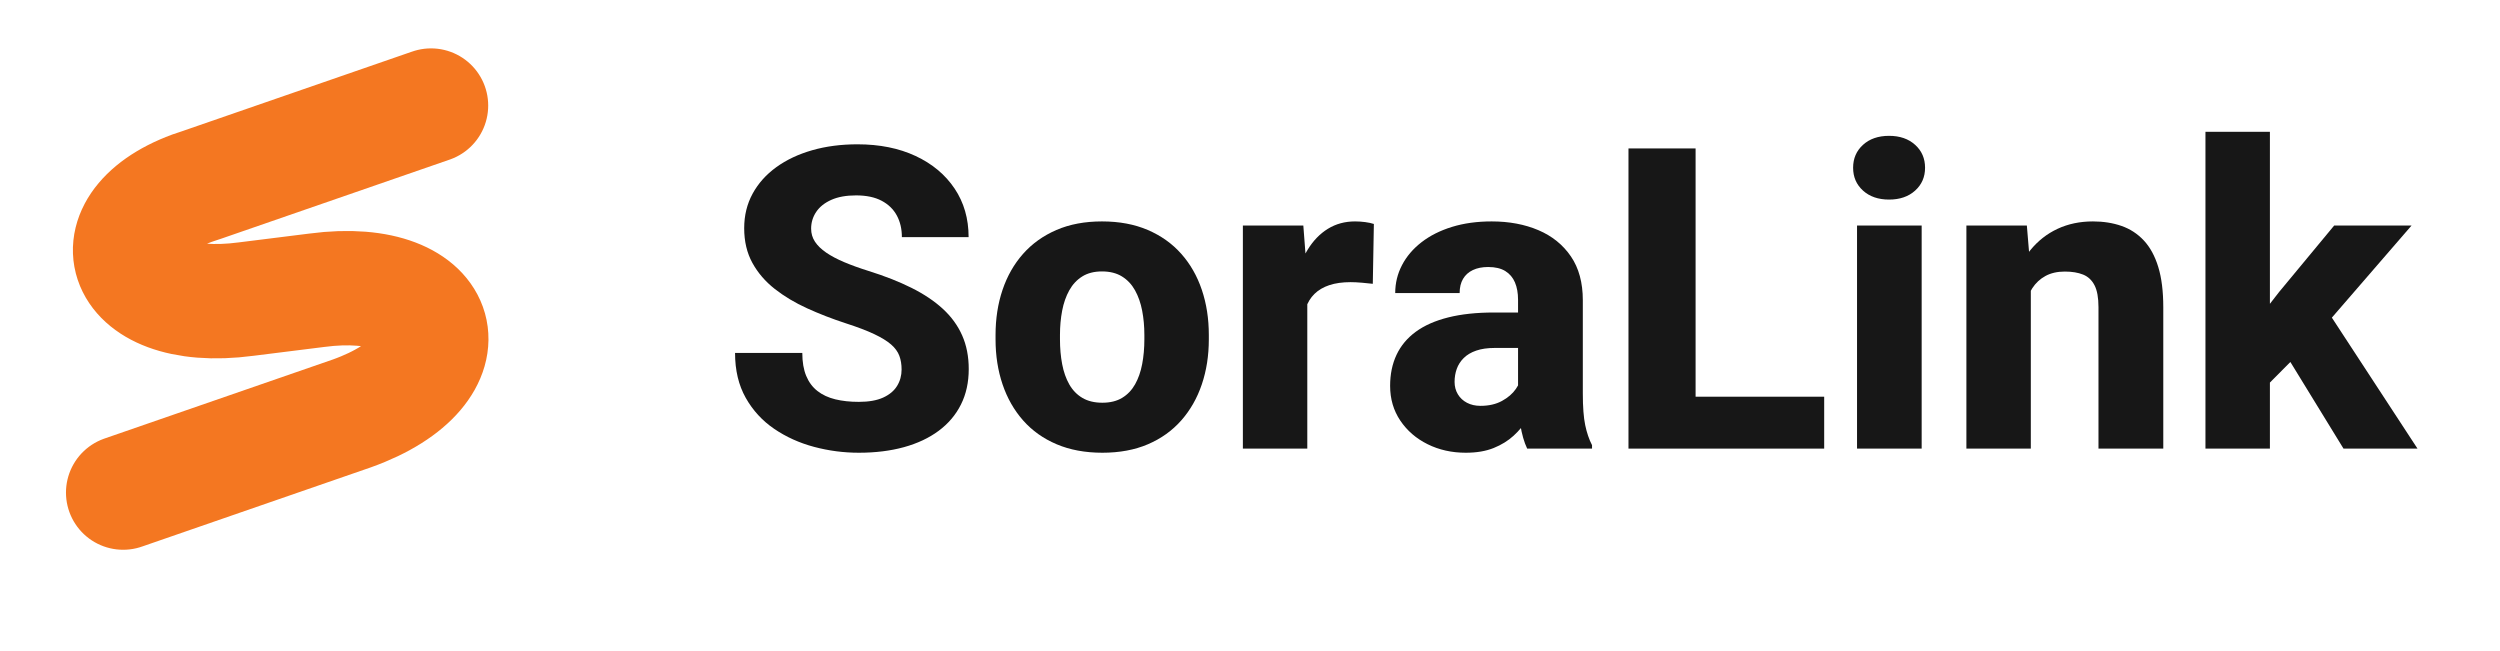
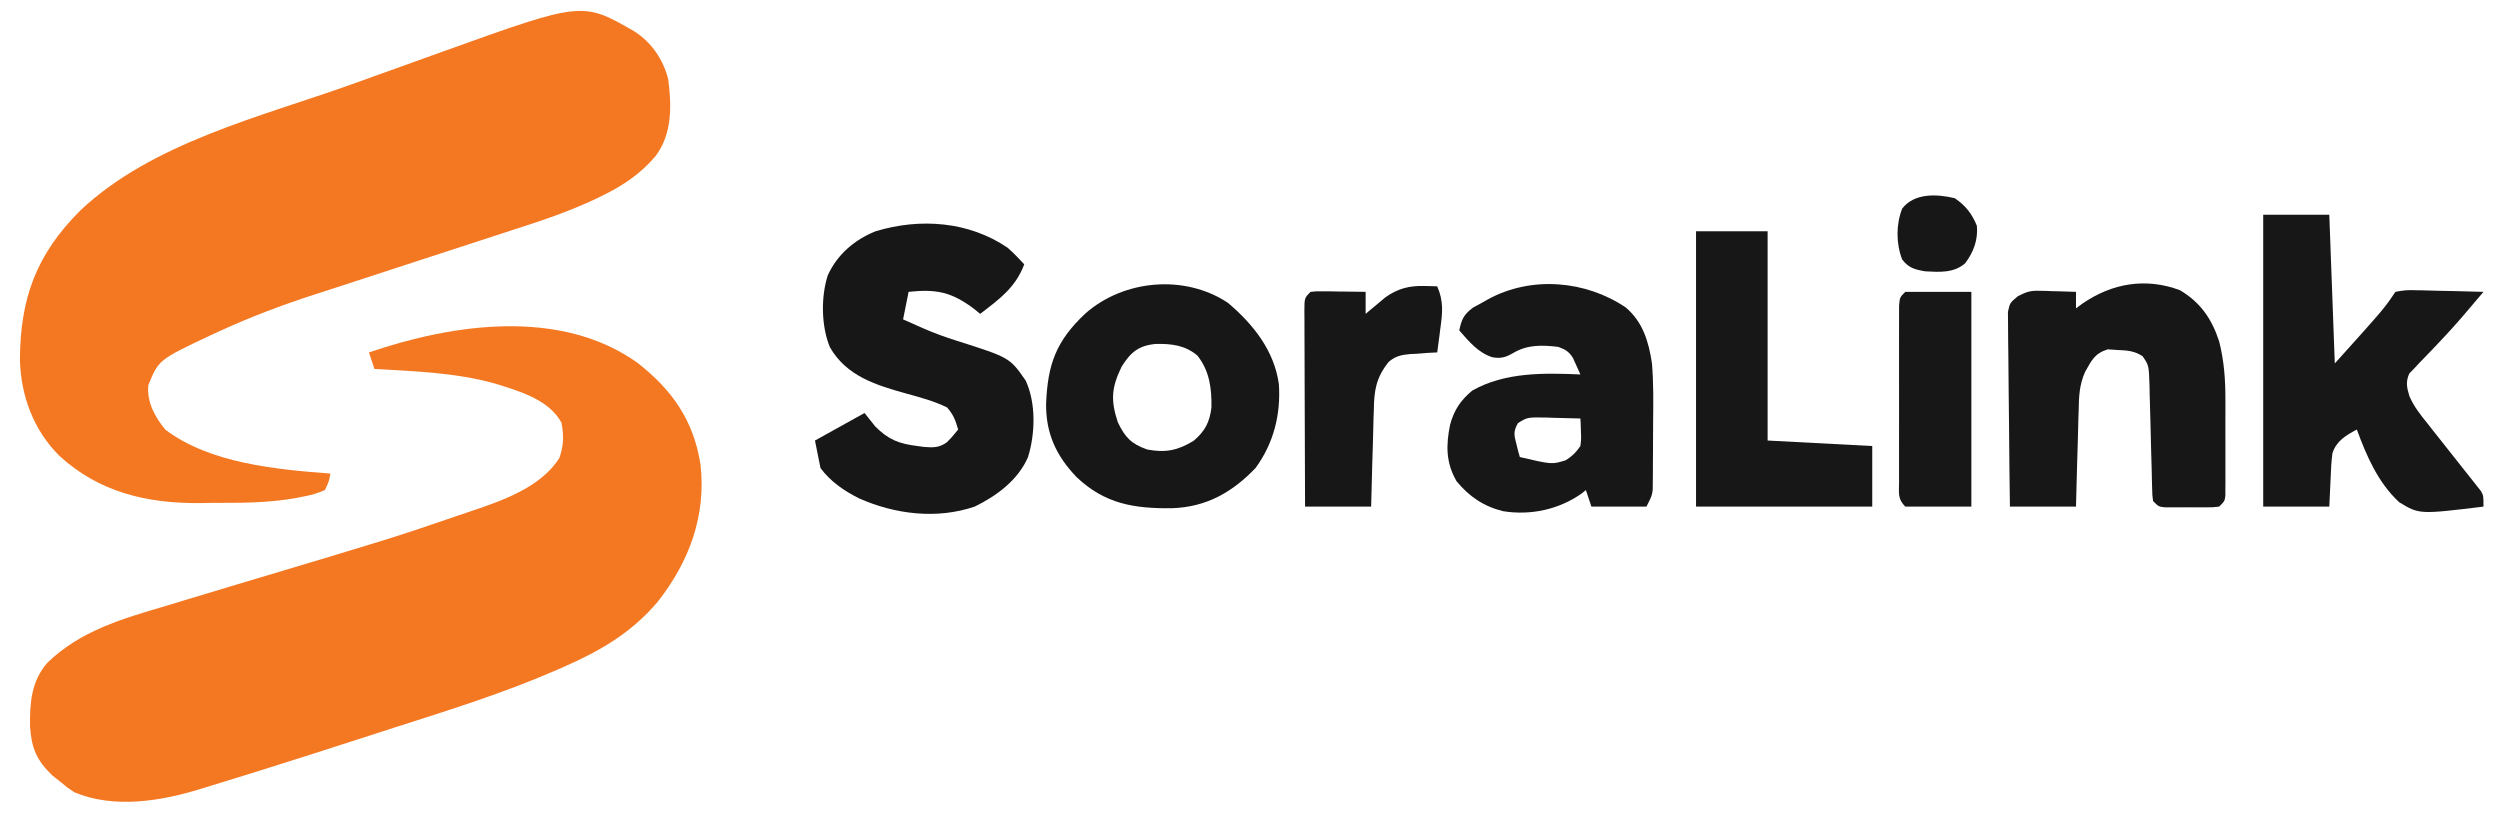
- <svg xmlns="http://www.w3.org/2000/svg" viewBox="0 0 284.211 74" role="img">
-   <path d="M49 12 L23 21 C10 25 13 36 28 34 L36 33 C51 31 54 42 40 47 L14 56" fill="none" stroke="#F47721" stroke-width="13" stroke-linecap="round" stroke-linejoin="round" />
-   <path fill="#171717" transform="translate(82.000 51) scale(0.0234375 -0.0234375)" d="M874.545 383.936Q874.545 420.677 863.659 450.113Q852.772 479.548 823.917 504.838Q795.063 530.128 741.821 555.353Q688.58 580.579 603.194 608.063Q505.259 640.063 416.581 680.401Q327.904 720.74 259.194 774.676Q190.484 828.611 150.774 900.902Q111.064 973.193 111.064 1069.096Q111.064 1161.645 151.935 1236.581Q192.806 1311.516 266.694 1365.016Q340.581 1418.516 440.807 1447.258Q541.034 1476 660.582 1476Q821.227 1476 942.437 1419.371Q1063.647 1362.742 1131.615 1261.404Q1199.583 1160.065 1199.583 1025.935H875.9Q875.9 1085.289 851.385 1130.756Q826.869 1176.223 777.676 1202.239Q728.484 1228.254 653.872 1228.254Q581.906 1228.254 533.358 1206.48Q484.811 1184.707 460.279 1148.062Q435.747 1111.418 435.747 1066.903Q435.747 1031.806 454.408 1003.532Q473.069 975.259 508.698 950.807Q544.327 926.356 596.246 904.389Q648.165 882.421 714.68 861.615Q831.97 824.937 922.389 779.84Q1012.808 734.744 1074.663 677.889Q1136.518 621.034 1168.373 548.92Q1200.228 476.807 1200.228 385.936Q1200.228 289.387 1162.551 214.032Q1124.873 138.677 1054.518 86.419Q984.163 34.161 886.05 7.081Q787.937 -20 667.066 -20Q556.84 -20 450.114 8.419Q343.387 36.839 256.758 95.774Q170.129 154.71 118.435 246.436Q66.741 338.162 66.741 463.937H392.941Q392.941 398.163 411.876 352.632Q430.811 307.1 466.633 279.229Q502.455 251.358 553.115 239.052Q603.776 226.746 667.066 226.746Q739.549 226.746 785.225 247.616Q830.901 268.487 852.723 304.132Q874.545 339.776 874.545 383.936Z" />
-   <path fill="#171717" transform="translate(111.789 51) scale(0.0234375 -0.0234375)" d="M59.289 529.839V551.161Q59.289 669.839 93.289 770.339Q127.289 870.839 192.966 944.919Q258.644 1019 354.676 1060.5Q450.709 1102 575.451 1102Q701.194 1102 797.726 1060.5Q894.259 1019 960.017 944.919Q1025.775 870.839 1059.775 770.339Q1093.775 669.839 1093.775 551.161V529.839Q1093.775 412 1059.775 311.581Q1025.775 211.161 960.017 136.661Q894.259 62.161 798.307 21.081Q702.355 -20 577.451 -20Q452.548 -20 355.676 21.081Q258.805 62.161 193.047 136.661Q127.289 211.161 93.289 311.581Q59.289 412 59.289 529.839ZM371.778 551.161V529.839Q371.778 465.614 382.391 409.63Q393.003 353.647 416.825 311.648Q440.647 269.648 480.195 246.116Q519.742 222.584 577.451 222.584Q634.16 222.584 673.208 246.116Q712.255 269.648 735.997 311.648Q759.738 353.647 770.431 409.63Q781.124 465.614 781.124 529.839V551.161Q781.124 613.548 770.431 669.111Q759.738 724.675 735.916 767.594Q712.094 810.513 672.627 834.964Q633.16 859.416 575.451 859.416Q518.742 859.416 479.695 834.964Q440.647 810.513 416.825 767.594Q393.003 724.675 382.391 669.111Q371.778 613.548 371.778 551.161Z" />
-   <path fill="#171717" transform="translate(138.836 51) scale(0.0234375 -0.0234375)" d="M417.423 829.803V0H104.934V1082H398.165ZM740.326 1089.677 735.132 799.414Q714.648 801.898 682.825 804.656Q651.002 807.414 627.518 807.414Q567.712 807.414 524.164 792.866Q480.616 778.318 452.068 750.286Q423.52 722.254 409.891 680.722Q396.262 639.19 396.133 585.223L336.584 613.935Q336.584 721.161 357.762 810.097Q378.939 899.032 419.101 964.694Q459.262 1030.355 517.31 1066.177Q575.358 1102 649.1 1102Q673.293 1102 698.035 1098.758Q722.777 1095.516 740.326 1089.677Z" />
-   <path fill="#171717" transform="translate(156.719 51) scale(0.0234375 -0.0234375)" d="M676.673 257.971V721.87Q676.673 770.773 661.657 806.111Q646.642 841.449 614.933 861.159Q583.224 880.868 531.709 880.868Q488.549 880.868 457.437 866.094Q426.325 851.32 409.825 823.224Q393.326 795.128 393.326 754.321H80.837Q80.837 826.58 113.772 889.871Q146.708 953.161 208.24 1000.919Q269.773 1048.677 355.983 1075.339Q442.193 1102 548.58 1102Q675.806 1102 775.532 1059.484Q875.259 1016.968 933.049 932.274Q990.84 847.58 990.84 719.87V267.034Q990.84 169.419 1002.437 113.871Q1014.034 58.323 1035.55 16.839V0H720.932Q698.544 47.097 687.609 116.534Q676.673 185.97 676.673 257.971ZM716.222 660.194 718.222 488.256H563.094Q510.934 488.256 473.677 475.337Q436.42 462.418 413.292 439.515Q390.163 416.611 379.487 387.08Q368.81 357.548 368.81 323.484Q368.81 290.097 384.68 263.614Q400.551 237.131 429.018 222.277Q457.485 207.422 494.451 207.422Q555.128 207.422 598.74 231.26Q642.352 255.099 666.174 289.485Q689.996 323.871 690.479 354.419L765.286 224.32Q747.382 183.998 720.995 141.385Q694.608 98.773 654.851 62.338Q615.093 25.903 558.432 2.951Q501.772 -20 422.998 -20Q321.385 -20 238.047 21.323Q154.708 62.645 105.433 135.984Q56.159 209.323 56.159 304.355Q56.159 388.839 87.223 454.919Q118.288 521 180.61 566.758Q242.933 612.516 337.965 636.355Q432.998 660.194 559.934 660.194Z" />
-   <path fill="#171717" transform="translate(182.312 51) scale(0.0234375 -0.0234375)" d="M1069.614 251.778V0H334.904V251.778ZM445.875 1456V0H120.353V1456Z" />
-   <path fill="#171717" transform="translate(208.305 51) scale(0.0234375 -0.0234375)" d="M433.423 1082V0H119.934V1082ZM100.901 1362.29Q100.901 1429.936 148.951 1473.517Q197 1517.099 275.324 1517.099Q353.486 1517.099 401.696 1473.517Q449.907 1429.936 449.907 1362.29Q449.907 1294.966 401.696 1251.466Q353.486 1207.965 275.324 1207.965Q197 1207.965 148.951 1251.466Q100.901 1294.966 100.901 1362.29Z" />
-   <path fill="#171717" transform="translate(221.266 51) scale(0.0234375 -0.0234375)" d="M409.875 851V0H97.385V1082H390.648ZM369.229 578.645 290.552 577.451Q290.713 699.355 321.036 796.371Q351.358 893.387 406.842 961.71Q462.326 1030.032 539.471 1066.016Q616.616 1102 711.261 1102Q787.067 1102 849.809 1080.081Q912.551 1058.161 958.051 1009.484Q1003.551 960.806 1027.97 881.274Q1052.39 801.741 1052.39 685.515V0H738.062V686.676Q738.062 754.901 718.933 792.143Q699.804 829.384 663.547 844.077Q627.289 858.771 574.903 858.771Q520.161 858.771 480.856 837.319Q441.55 815.868 416.986 777.868Q392.422 739.869 380.826 689.047Q369.229 638.225 369.229 578.645Z" />
-   <path fill="#171717" transform="translate(248.266 51) scale(0.0234375 -0.0234375)" d="M417.584 1536.839V0H104.934V1536.839ZM1104.586 1082 634.263 538.418 385.36 287.903 259.646 499.161 462.066 759.55 729.289 1082ZM774.547 0 469.905 496.709 694.233 671.774 1133.456 0Z" />
+ <svg xmlns="http://www.w3.org/2000/svg" viewBox="0 0 454 149" role="img">
+   <path d="M0 0 C3.124 2.003 5.263 5.113 6.162 8.712 C6.799 13.527 6.891 18.679 3.841 22.684 C1.196 25.806 -1.982 27.977 -5.634 29.758 C-6.062 29.969 -6.491 30.18 -6.933 30.397 C-11.93 32.775 -17.142 34.486 -22.404 36.176 C-24.229 36.763 -26.052 37.36 -27.873 37.959 C-32.072 39.339 -36.275 40.704 -40.478 42.067 C-44.644 43.419 -48.808 44.778 -52.969 46.146 C-54.738 46.725 -56.509 47.295 -58.281 47.864 C-64.098 49.759 -69.727 51.88 -75.29 54.434 C-75.558 54.557 -75.558 54.557 -76.917 55.181 C-86.376 59.651 -86.376 59.651 -88.25 64.25 C-88.549 67.324 -87.073 70.004 -85.188 72.312 C-77.163 78.449 -64.965 79.58 -55.188 80.312 C-55.445 81.74 -55.445 81.74 -56.188 83.312 C-57.57 83.904 -58.614 84.216 -60.066 84.48 C-60.464 84.56 -60.862 84.639 -61.273 84.721 C-65.733 85.532 -70.194 85.649 -74.717 85.628 C-76.121 85.625 -77.523 85.649 -78.928 85.674 C-88.521 85.742 -97.162 83.713 -104.383 77.111 C-109.08 72.451 -111.377 66.276 -111.569 59.722 C-111.526 48.495 -108.613 40.529 -100.594 32.527 C-87.573 20.25 -67.925 15.556 -51.456 9.673 C-49.168 8.854 -46.881 8.03 -44.595 7.207 C-42.369 6.405 -40.142 5.606 -37.916 4.808 C-36.863 4.431 -35.811 4.053 -34.759 3.674 C-9.424 -5.433 -9.424 -5.433 0 0 Z " transform="translate(115.1875,5.6875)" fill="#F47721" />
+   <path d="M0 0 C6.3 4.941 10.167 10.48 11.401 18.435 C12.46 27.69 9.361 36.07 3.663 43.323 C-1.157 49.044 -6.853 52.307 -13.664 55.289 C-14.002 55.438 -14.34 55.586 -14.688 55.739 C-24.292 59.925 -34.271 63.042 -44.24 66.225 C-46.245 66.867 -48.248 67.517 -50.25 68.167 C-56.426 70.172 -62.612 72.142 -68.809 74.082 C-69.021 74.149 -69.021 74.149 -70.096 74.486 C-72.469 75.23 -74.844 75.965 -77.225 76.685 C-77.925 76.898 -78.624 77.112 -79.322 77.33 C-86.531 79.57 -95.096 80.988 -102.309 77.957 C-103.598 77.105 -103.598 77.105 -104.809 76.082 C-105.05 75.893 -105.05 75.893 -106.27 74.934 C-109.145 72.186 -110.093 69.941 -110.352 66.036 C-110.408 61.749 -110.142 57.815 -107.217 54.451 C-101.221 48.62 -93.521 46.427 -85.699 44.121 C-84.525 43.765 -83.351 43.408 -82.178 43.049 C-79.098 42.112 -76.014 41.187 -72.929 40.266 C-44.196 31.677 -44.196 31.677 -32.696 27.731 C-31.862 27.445 -31.027 27.162 -30.19 26.881 C-24.526 24.974 -17.617 22.575 -14.238 17.277 C-13.426 15.018 -13.392 13.173 -13.855 10.824 C-16.182 6.572 -21.653 5.064 -26.05 3.696 C-33.096 1.747 -40.547 1.504 -47.809 1.082 C-47.974 0.587 -47.974 0.587 -48.809 -1.918 C-33.513 -7.14 -13.978 -9.999 0 0 Z " transform="translate(115.8086,65.91797)" fill="#F47721" />
+   <g transform="translate(144 32)">
+     <path d="M0 0 C1.078 0.951 2.026 1.938 3 3 C1.44 7.213 -1.541 9.346 -5 12 C-5.352 11.711 -5.704 11.422 -6.066 11.125 C-10.147 8.057 -12.86 7.453 -18 8 C-18.33 9.65 -18.66 11.3 -19 13 C-18.065 13.421 -17.126 13.837 -16.188 14.25 C-16.035 14.317 -16.035 14.317 -15.266 14.659 C-13.292 15.512 -11.314 16.236 -9.262 16.879 C0.354 19.932 0.354 19.932 3.258 24.098 C5.163 28.19 5.007 33.771 3.682 38.019 C1.882 42.188 -2.02 45.06 -6 47 C-12.869 49.338 -20.446 48.404 -26.982 45.509 C-29.694 44.152 -32.185 42.45 -34 40 C-34.33 38.35 -34.66 36.7 -35 35 C-32.03 33.35 -29.06 31.7 -26 30 C-25.361 30.804 -24.721 31.609 -24.062 32.438 C-21.67 34.844 -19.725 35.597 -16.375 36 C-15.991 36.053 -15.607 36.107 -15.211 36.162 C-13.534 36.293 -12.458 36.328 -11.06 35.328 C-10.227 34.5 -10.227 34.5 -9 33 C-9.512 31.26 -9.837 30.352 -11 29 C-13.336 27.849 -15.81 27.186 -18.312 26.5 C-23.814 24.968 -29.259 23.352 -32.289 18.055 C-33.869 14.245 -33.939 8.918 -32.679 5.003 C-30.947 1.2 -27.827 -1.454 -24 -3 C-15.922 -5.446 -7.077 -4.82 0 0 Z " transform="translate(39,13)" fill="#171717" />
+     <path d="M0 0 C4.629 3.925 8.4 8.693 9.246 14.766 C9.604 20.283 8.304 25.494 5 30 C0.723 34.451 -3.936 37.067 -10.125 37.292 C-17.044 37.381 -22.398 36.506 -27.527 31.609 C-31.211 27.748 -33.062 23.711 -33.031 18.387 C-32.754 11.179 -31.228 6.928 -25.88 1.914 C-18.916 -4.212 -7.863 -5.231 0 0 Z M-19.312 11.582 C-21.131 15.333 -21.348 17.643 -20 21.688 C-18.685 24.431 -17.564 25.598 -14.688 26.625 C-11.367 27.265 -9.1 26.803 -6.227 25.043 C-4.158 23.284 -3.339 21.687 -3 19 C-2.945 15.532 -3.349 12.336 -5.562 9.562 C-7.784 7.691 -10.25 7.409 -13.061 7.455 C-16.225 7.736 -17.67 8.964 -19.312 11.582 Z " transform="translate(79,23)" fill="#171717" />
+     <path d="M0 0 C3.112 2.645 4.159 6.219 4.754 10.156 C5.042 13.707 5.001 17.269 4.96 20.828 C4.941 22.483 4.939 24.137 4.939 25.791 C4.935 26.846 4.929 27.902 4.922 28.957 C4.921 29.45 4.92 29.942 4.919 30.45 C4.912 30.908 4.906 31.366 4.899 31.837 C4.897 32.038 4.897 32.038 4.888 33.052 C4.754 34.156 4.754 34.156 3.754 36.156 C0.454 36.156 -2.846 36.156 -6.246 36.156 C-6.576 35.166 -6.906 34.176 -7.246 33.156 C-7.503 33.361 -7.759 33.566 -8.023 33.777 C-12.157 36.686 -17.26 37.791 -22.273 36.993 C-25.8 36.124 -28.466 34.325 -30.746 31.531 C-32.689 28.159 -32.668 24.998 -31.906 21.273 C-31.184 18.621 -30.009 16.854 -27.887 15.086 C-21.946 11.719 -14.878 11.874 -8.246 12.156 C-8.53 11.507 -8.824 10.862 -9.121 10.219 C-9.284 9.859 -9.446 9.499 -9.613 9.129 C-10.369 7.967 -10.961 7.639 -12.246 7.156 C-15.131 6.802 -17.818 6.719 -20.371 8.219 C-21.786 9.031 -22.621 9.315 -24.246 9.031 C-26.828 8.201 -28.507 6.145 -30.246 4.156 C-29.808 2.113 -29.447 1.309 -27.758 0.023 C-27.155 -0.317 -26.547 -0.647 -25.934 -0.969 C-25.638 -1.138 -25.342 -1.306 -25.037 -1.48 C-17.185 -5.788 -7.279 -4.929 0 0 Z M-19.59 21 C-20.437 22.493 -20.303 23.14 -19.871 24.781 C-19.76 25.227 -19.649 25.673 -19.535 26.133 C-19.44 26.471 -19.344 26.808 -19.246 27.156 C-13.401 28.519 -13.401 28.519 -10.891 27.73 C-9.7 26.961 -9.043 26.328 -8.246 25.156 C-8.094 23.879 -8.094 23.879 -8.148 22.539 C-8.163 22.092 -8.177 21.645 -8.191 21.184 C-8.209 20.845 -8.227 20.506 -8.246 20.156 C-9.871 20.098 -11.496 20.063 -13.121 20.031 C-13.581 20.014 -14.041 19.998 -14.516 19.98 C-17.888 19.932 -17.888 19.932 -19.59 21 Z " transform="translate(151.2461,23.84375)" fill="#171717" />
+     <path d="M0 0 C0.437 0.009 0.874 0.018 1.324 0.027 C1.487 0.033 1.487 0.033 2.312 0.062 C3.501 2.784 3.271 4.9 2.875 7.75 C2.823 8.166 2.771 8.581 2.717 9.01 C2.588 10.028 2.451 11.045 2.312 12.062 C1.77 12.088 1.227 12.114 0.668 12.141 C-0.055 12.197 -0.777 12.254 -1.5 12.312 C-1.856 12.327 -2.213 12.341 -2.58 12.355 C-4.176 12.502 -5.305 12.723 -6.525 13.806 C-8.777 16.644 -9.152 18.918 -9.199 22.484 C-9.217 22.989 -9.235 23.494 -9.254 24.014 C-9.307 25.614 -9.342 27.213 -9.375 28.812 C-9.408 29.902 -9.443 30.992 -9.479 32.082 C-9.566 34.742 -9.626 37.401 -9.688 40.062 C-13.648 40.062 -17.608 40.062 -21.688 40.062 C-21.71 35.125 -21.728 30.188 -21.739 25.251 C-21.745 22.958 -21.752 20.666 -21.763 18.373 C-21.774 16.162 -21.78 13.951 -21.782 11.74 C-21.784 10.895 -21.788 10.051 -21.793 9.206 C-21.8 8.025 -21.801 6.845 -21.801 5.664 C-21.805 5.313 -21.808 4.961 -21.812 4.598 C-21.802 2.177 -21.802 2.177 -20.688 1.062 C-19.656 0.949 -19.656 0.949 -18.402 0.965 C-17.954 0.968 -17.506 0.971 -17.045 0.975 C-16.811 0.979 -16.811 0.979 -15.625 1 C-15.153 1.005 -14.68 1.009 -14.193 1.014 C-13.025 1.025 -11.856 1.042 -10.688 1.062 C-10.688 2.383 -10.688 3.703 -10.688 5.062 C-10.361 4.785 -10.035 4.508 -9.699 4.223 C-9.262 3.86 -8.825 3.498 -8.375 3.125 C-7.946 2.765 -7.516 2.406 -7.074 2.035 C-4.8 0.44 -2.754 -0.074 0 0 Z " transform="translate(114.6875,19.9375)" fill="#171717" />
+     <g transform="translate(160 0)">
+       <path d="M0 0 C1.973 1.358 3.09 2.788 4 5 C4.232 7.563 3.404 9.764 1.875 11.812 C-0.186 13.598 -2.753 13.414 -5.348 13.277 C-7.263 12.956 -8.37 12.674 -9.566 11.121 C-10.691 8.213 -10.691 4.787 -9.566 1.879 C-7.355 -0.992 -3.206 -0.778 0 0 Z " transform="translate(51,4)" fill="#171717" />
+       <path d="M0 0 C3.96 0 7.92 0 12 0 C12.33 8.91 12.66 17.82 13 27 C22 17 22 17 24 14 C25.382 13.722 26.323 13.644 27.695 13.707 C27.871 13.709 27.871 13.709 28.763 13.72 C29.884 13.737 31.004 13.774 32.125 13.812 C32.887 13.828 33.648 13.841 34.41 13.854 C36.274 13.887 38.137 13.938 40 14 C39.621 14.445 39.242 14.89 38.852 15.349 C38.115 16.214 37.38 17.08 36.646 17.948 C35.076 19.794 33.463 21.579 31.785 23.328 C31.601 23.524 31.601 23.524 30.668 24.516 C29.94 25.288 29.202 26.05 28.453 26.802 C28.119 27.16 27.785 27.518 27.441 27.887 C27.29 28.042 27.29 28.042 26.526 28.831 C25.848 30.339 26.074 31.377 26.545 32.933 C27.37 34.867 28.626 36.414 29.941 38.039 C30.229 38.406 30.516 38.773 30.812 39.151 C31.722 40.314 32.642 41.47 33.562 42.625 C34.486 43.788 35.408 44.952 36.324 46.12 C36.893 46.845 37.466 47.567 38.044 48.284 C38.301 48.611 38.558 48.939 38.823 49.276 C39.05 49.561 39.278 49.847 39.513 50.141 C40 51 40 51 40 53 C28.331 54.42 28.331 54.42 24.682 52.197 C20.839 48.616 18.786 43.844 17 39 C15.009 40.071 13.312 41.058 12.576 43.279 C12.383 44.76 12.293 46.194 12.25 47.688 C12.168 49.441 12.085 51.194 12 53 C8.04 53 4.08 53 0 53 C0 35.51 0 18.02 0 0 Z " transform="translate(107,7)" fill="#171717" />
+       <path d="M0 0 C4.29 0 8.58 0 13 0 C13 12.54 13 25.08 13 38 C19.27 38.33 25.54 38.66 32 39 C32 42.63 32 46.26 32 50 C21.44 50 10.88 50 0 50 C0 33.5 0 17 0 0 Z " transform="translate(4,10)" fill="#171717" />
+       <path d="M0 0 C3.746 2.218 5.791 5.203 7.133 9.305 C8.041 12.891 8.281 16.319 8.266 20.008 C8.267 20.531 8.268 21.054 8.269 21.593 C8.269 22.689 8.267 23.785 8.263 24.881 C8.258 26.564 8.263 28.247 8.27 29.93 C8.269 30.997 8.268 32.065 8.266 33.133 C8.268 33.637 8.27 34.141 8.272 34.66 C8.27 34.893 8.27 34.893 8.262 36.067 C8.261 36.476 8.261 36.885 8.26 37.307 C8.133 38.305 8.133 38.305 7.133 39.305 C6.025 39.434 6.025 39.434 4.664 39.438 C4.176 39.439 3.687 39.44 3.184 39.441 C2.672 39.438 2.16 39.434 1.633 39.43 C1.121 39.434 0.609 39.437 0.082 39.441 C-0.407 39.44 -0.895 39.439 -1.398 39.438 C-1.848 39.436 -2.297 39.435 -2.76 39.434 C-3.867 39.305 -3.867 39.305 -4.867 38.305 C-5.012 37.249 -5.012 37.249 -5.041 35.928 C-5.054 35.434 -5.068 34.94 -5.082 34.431 C-5.092 33.896 -5.103 33.36 -5.113 32.809 C-5.146 31.682 -5.179 30.555 -5.213 29.428 C-5.26 27.646 -5.305 25.864 -5.344 24.082 C-5.384 22.365 -5.435 20.65 -5.488 18.934 C-5.497 18.4 -5.505 17.867 -5.514 17.317 C-5.637 13.636 -5.637 13.636 -6.79 11.976 C-8.315 11.026 -9.515 10.933 -11.305 10.867 C-11.902 10.827 -12.498 10.787 -13.113 10.746 C-15.52 11.513 -16.013 12.736 -17.228 14.869 C-18.255 17.176 -18.345 19.326 -18.379 21.824 C-18.397 22.328 -18.415 22.831 -18.433 23.35 C-18.487 24.939 -18.521 26.528 -18.555 28.117 C-18.588 29.203 -18.622 30.288 -18.658 31.373 C-18.745 34.017 -18.805 36.66 -18.867 39.305 C-22.827 39.305 -26.787 39.305 -30.867 39.305 C-30.935 34.515 -30.99 29.726 -31.023 24.936 C-31.038 22.712 -31.06 20.488 -31.094 18.264 C-31.126 16.117 -31.144 13.972 -31.152 11.825 C-31.157 11.006 -31.168 10.187 -31.184 9.368 C-31.206 8.221 -31.209 7.076 -31.208 5.928 C-31.214 5.275 -31.221 4.623 -31.228 3.95 C-30.867 2.305 -30.867 2.305 -29.419 1.092 C-27.957 0.35 -27.209 0.063 -25.605 0.109 C-25.407 0.113 -25.407 0.113 -24.404 0.129 C-24 0.146 -23.596 0.162 -23.18 0.18 C-22.972 0.184 -22.972 0.184 -21.92 0.207 C-20.902 0.23 -19.885 0.266 -18.867 0.305 C-18.867 1.295 -18.867 2.285 -18.867 3.305 C-18.478 3.016 -18.089 2.727 -17.688 2.43 C-12.304 -1.259 -6.231 -2.32 0 0 Z " transform="translate(91.86719,20.69531)" fill="#171717" />
+       <path d="M0 0 C3.96 0 7.92 0 12 0 C12 12.87 12 25.74 12 39 C8.04 39 4.08 39 0 39 C-1.443 37.557 -1.127 36.527 -1.129 34.506 C-1.131 34.146 -1.133 33.787 -1.135 33.417 C-1.139 32.226 -1.136 31.035 -1.133 29.844 C-1.133 29.018 -1.134 28.192 -1.136 27.367 C-1.137 25.635 -1.135 23.903 -1.13 22.171 C-1.125 19.949 -1.128 17.726 -1.134 15.503 C-1.138 13.797 -1.136 12.092 -1.134 10.387 C-1.133 9.567 -1.134 8.747 -1.136 7.927 C-1.139 6.783 -1.135 5.639 -1.129 4.494 C-1.129 3.842 -1.128 3.19 -1.127 2.518 C-1 1 -1 1 0 0 Z " transform="translate(42,21)" fill="#171717" />
+     </g>
+   </g>
</svg>
